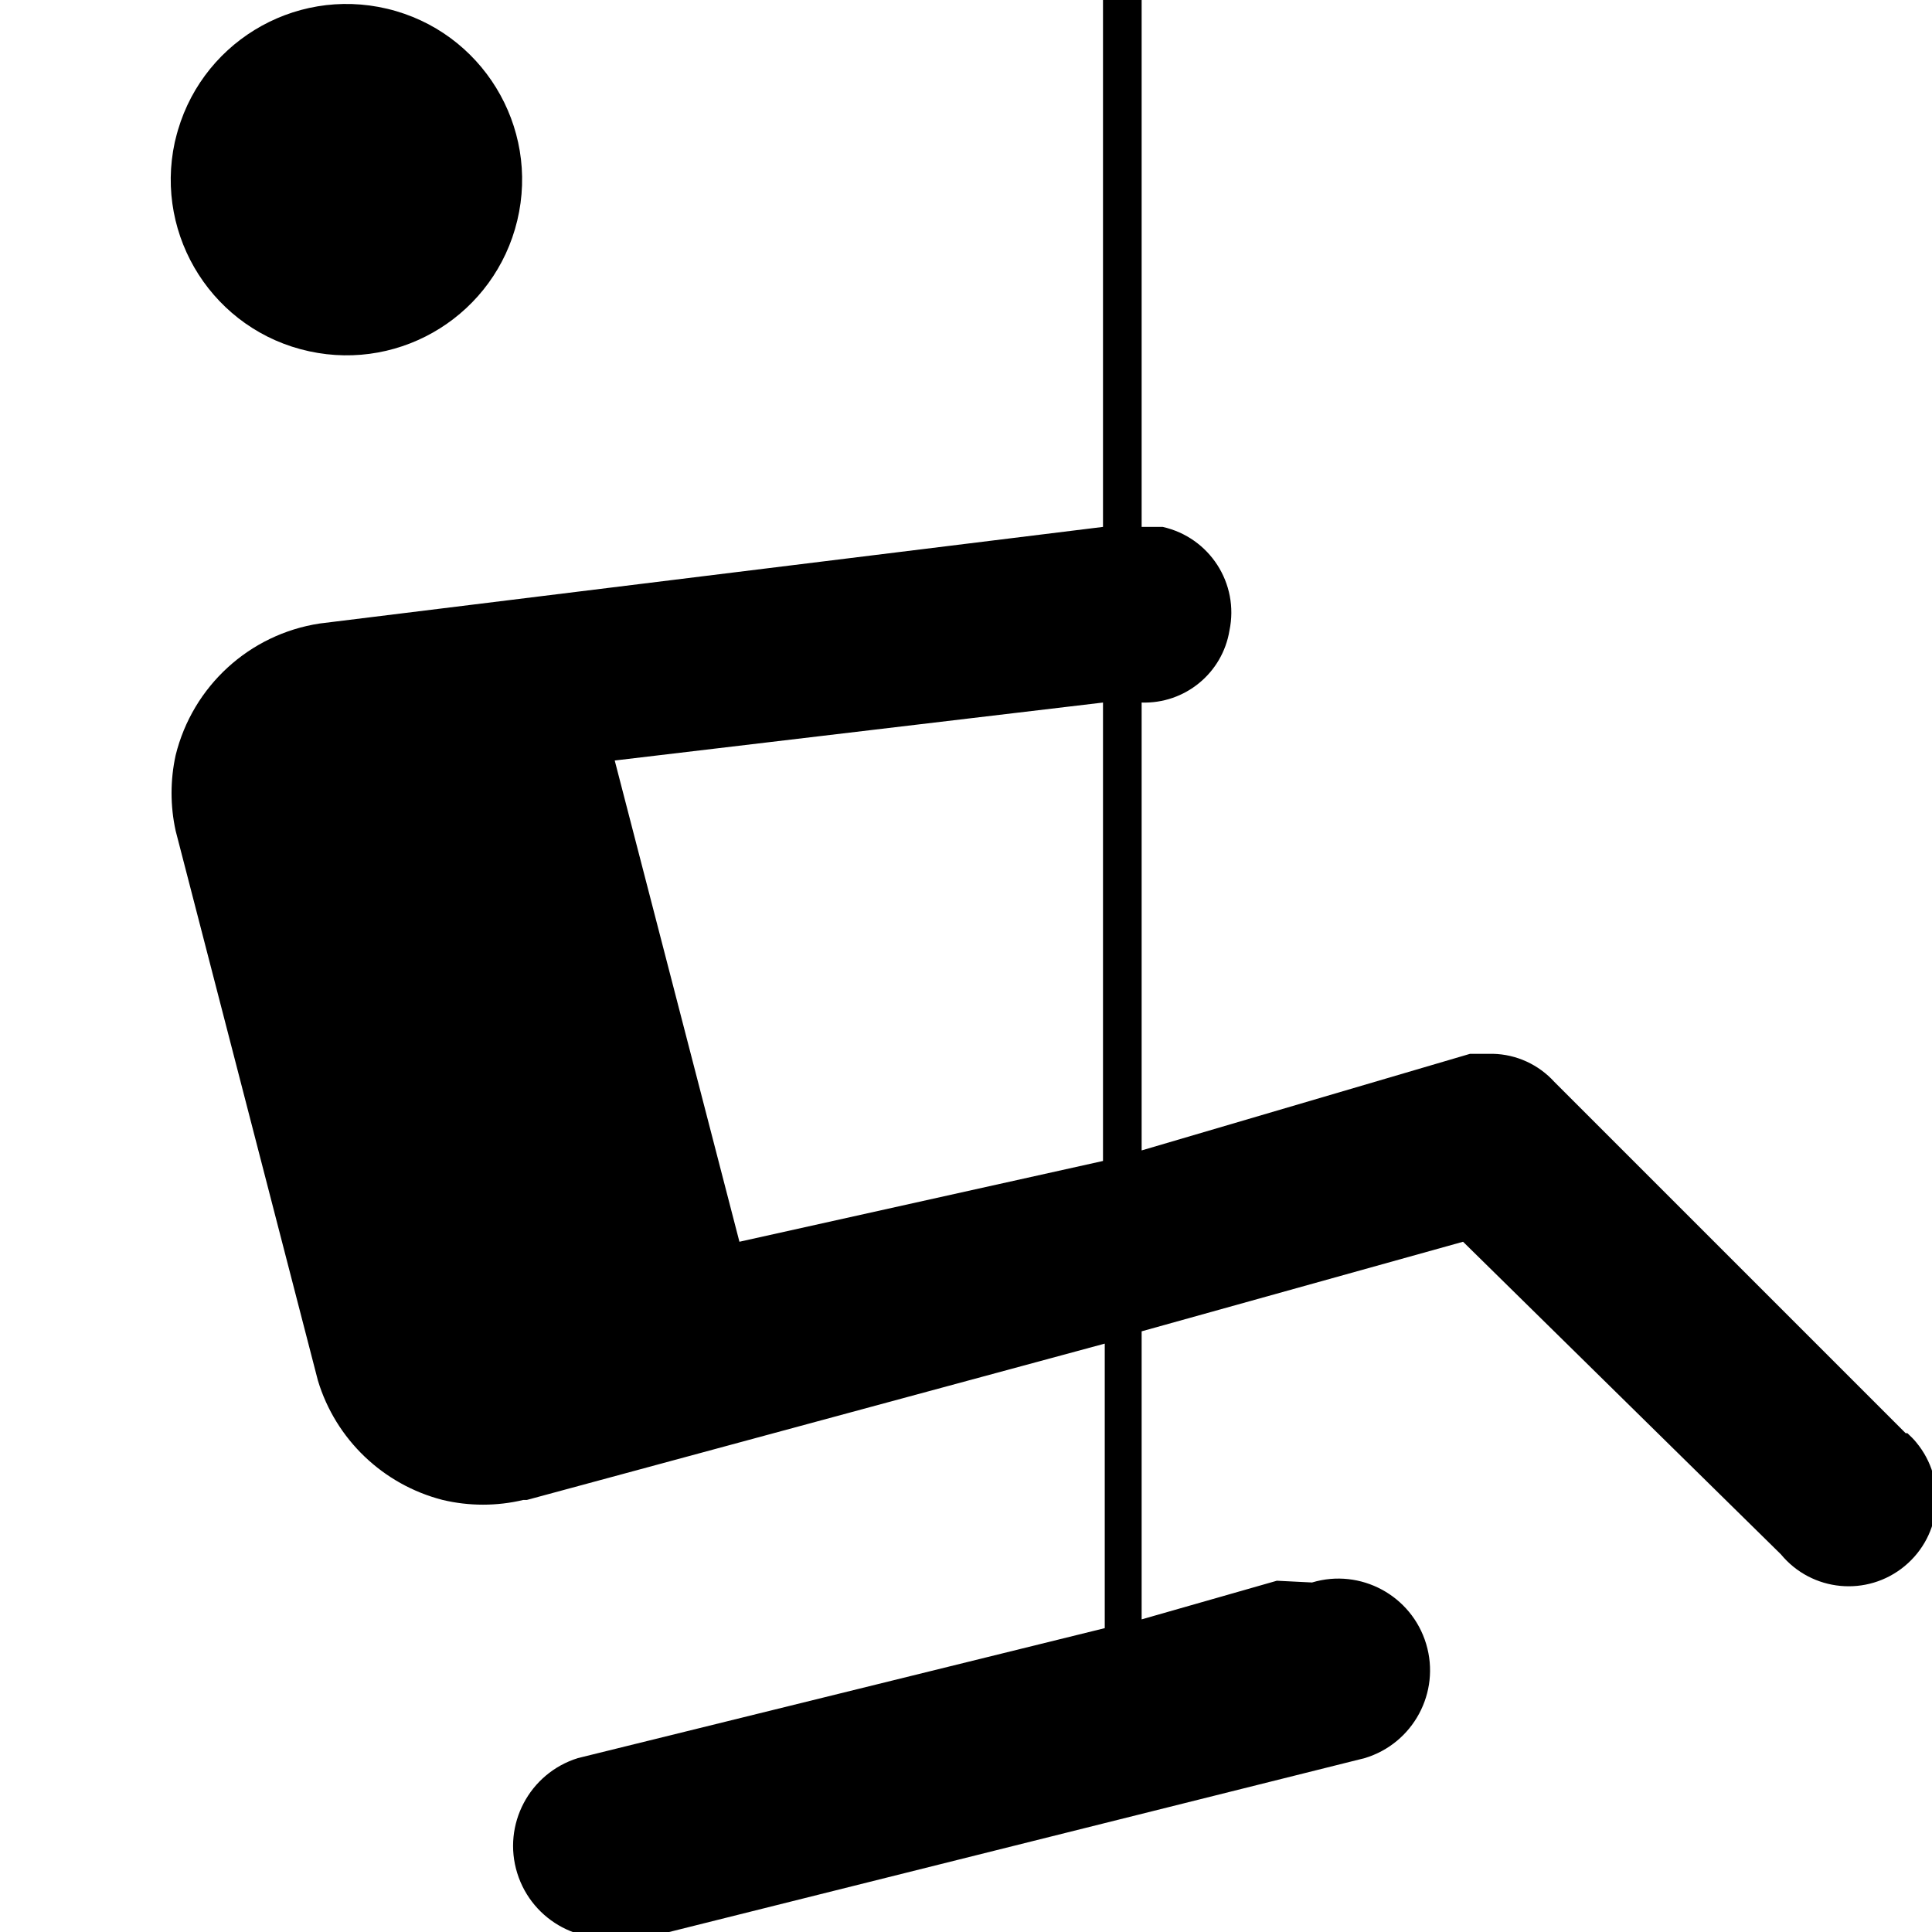
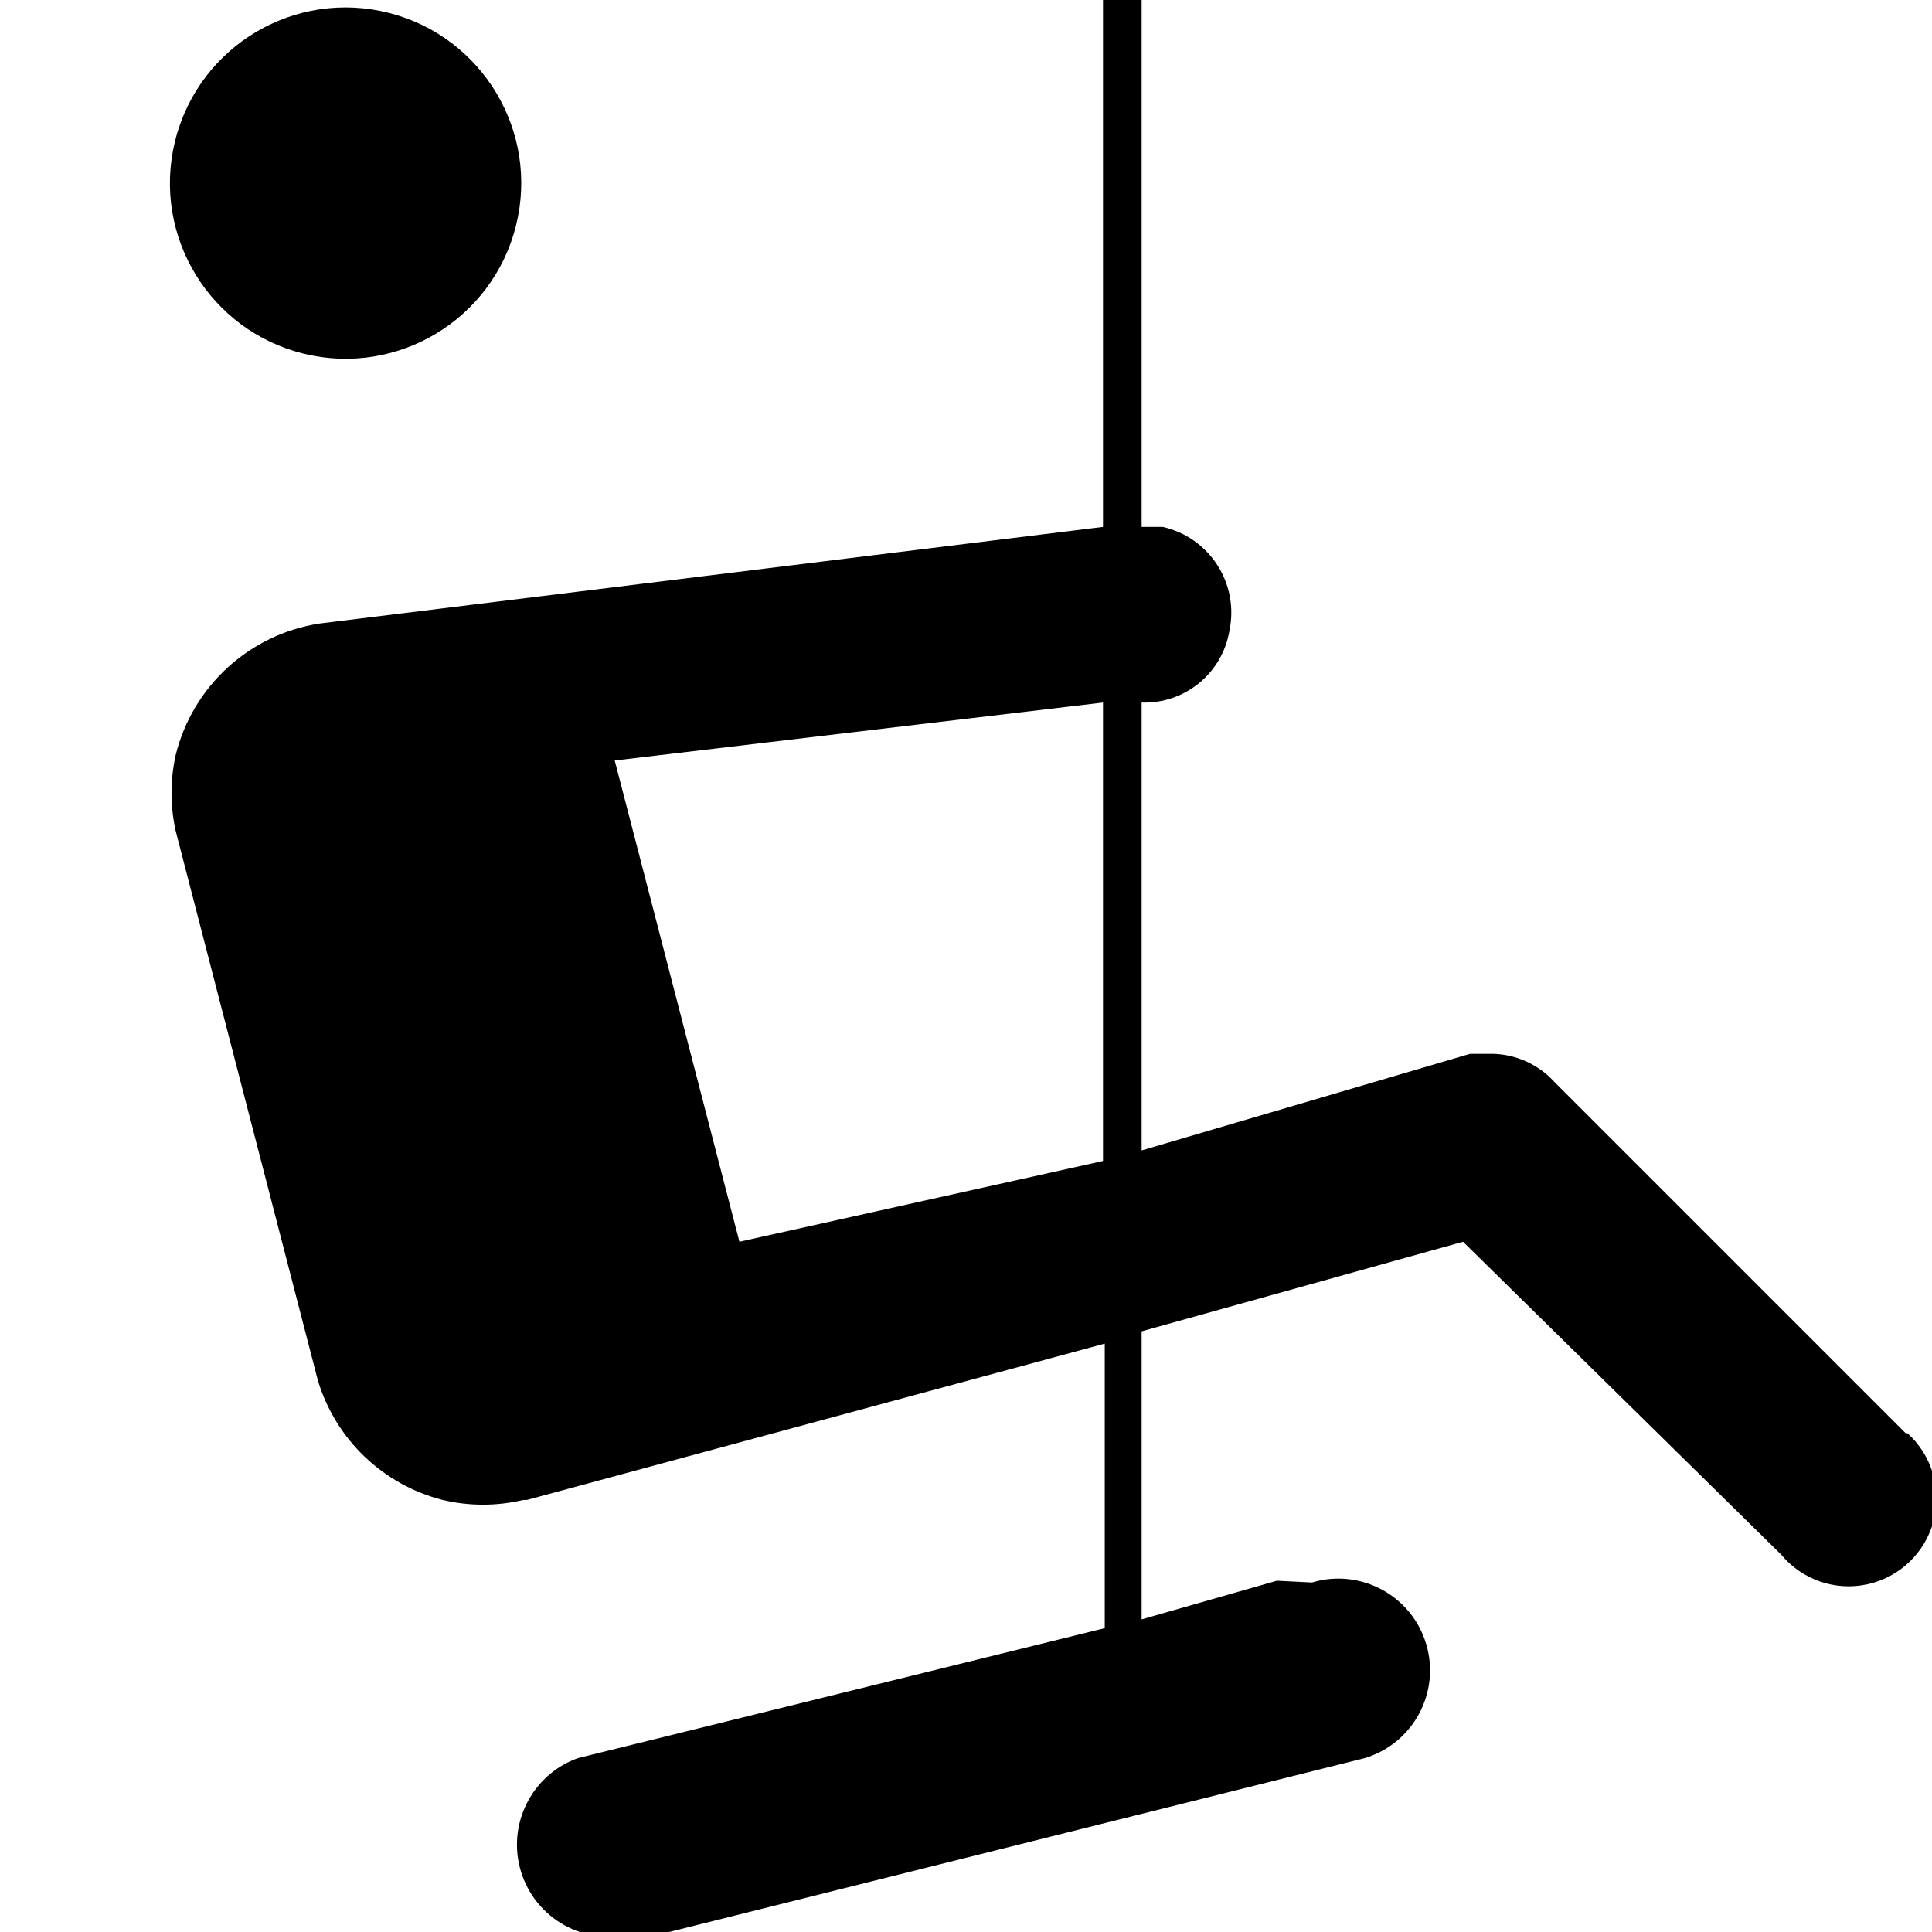
- <svg xmlns="http://www.w3.org/2000/svg" version="1.1" id="Layer_1" x="0px" y="0px" width="11px" height="11px" viewBox="0 0 11 11" style="enable-background:new 0 0 11 11;" xml:space="preserve">
-   <path d="M1,0.79c0.129-0.537,0.668-0.868,1.205-0.74S3.074,0.719,2.945,1.256C2.818,1.785,2.292,2.116,1.76,2  C1.22,1.883,0.878,1.35,0.995,0.81C0.997,0.803,0.998,0.797,1,0.79z M10.85,8.16L10.85,8.16l-2-2l0,0  C8.76,6.061,8.634,6.003,8.5,6H8.37l0,0L6.5,6.55V4l0,0C6.746,4.008,6.96,3.833,7,3.59C7.056,3.322,6.887,3.06,6.62,3H6.5  V0H6.28v3L1.82,3.55l0,0C1.42,3.611,1.097,3.907,1,4.3C0.969,4.442,0.969,4.588,1,4.73l0,0l0.81,3.13l0,0  c0.101,0.335,0.371,0.593,0.71,0.68c0.151,0.036,0.309,0.036,0.46,0H3l3.29-0.89v1.62l-3,0.74l0,0  c-0.276,0.086-0.431,0.379-0.345,0.655c0.086,0.276,0.379,0.431,0.655,0.345c0.057,0.005,0.113,0.005,0.17,0l4-1  c0.276-0.083,0.433-0.374,0.35-0.65C8.037,9.084,7.746,8.927,7.47,9.01L7.27,9L6.5,9.22V7.58l1.83-0.51l1.81,1.78l0,0  c0.176,0.213,0.491,0.243,0.704,0.067c0.213-0.176,0.243-0.491,0.067-0.704C10.896,8.194,10.878,8.177,10.86,8.16  H10.85z M6.28,6.61L4.21,7.07L3.5,4.33L6.28,4V6.61z" />
+ <svg xmlns="http://www.w3.org/2000/svg" width="11" height="11">
+   <path d="M1 .79a1 1 0 1 1-.005.02L1 .79zm9.85 7.37l-2-2A.49.49 0 0 0 8.5 6h-.13l-1.87.55V4a.49.49 0 0 0 .5-.41.5.5 0 0 0-.38-.59H6.5V0h-.22v3l-4.46.55A1 1 0 0 0 1 4.3a1 1 0 0 0 0 .43l.81 3.13a1 1 0 0 0 .71.68c.151.036.309.036.46 0H3l3.29-.89v1.62l-3 .74a.524.524 0 0 0 .31 1 .946.946 0 0 0 .17 0l4-1a.522.522 0 0 0-.3-1L7.27 9l-.77.22V7.58l1.83-.51 1.81 1.78a.5.5 0 1 0 .72-.69h-.01zM6.28 6.61l-2.07.46-.71-2.74L6.28 4v2.61z" />
</svg>
